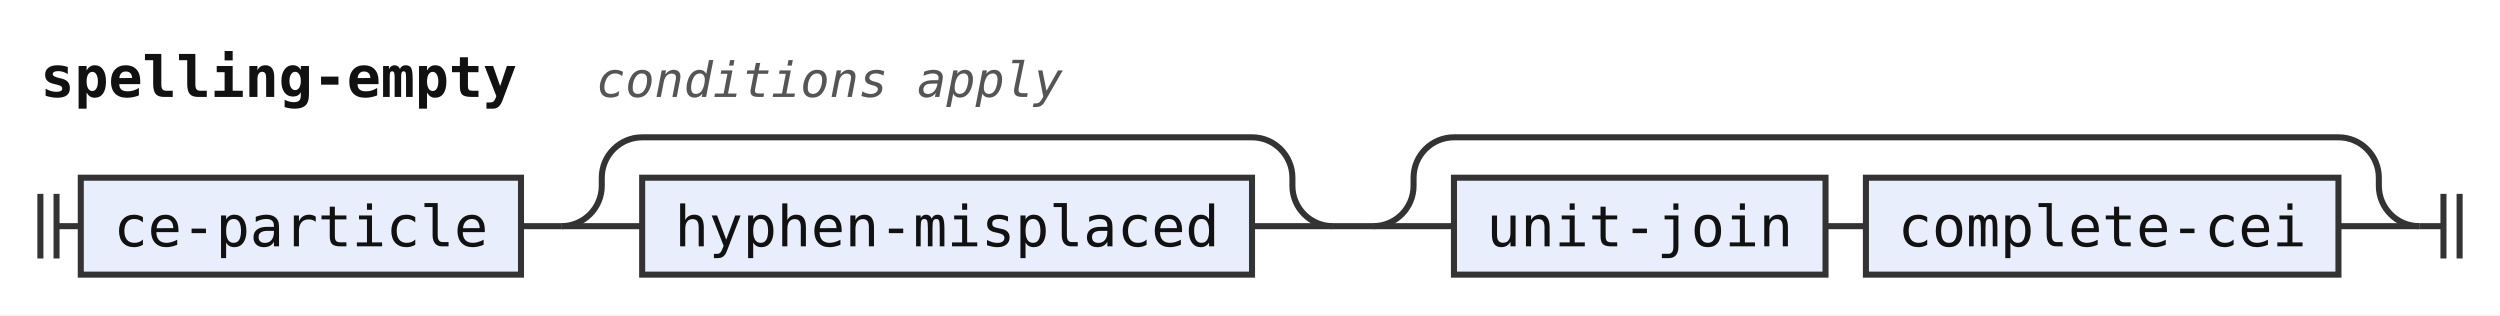
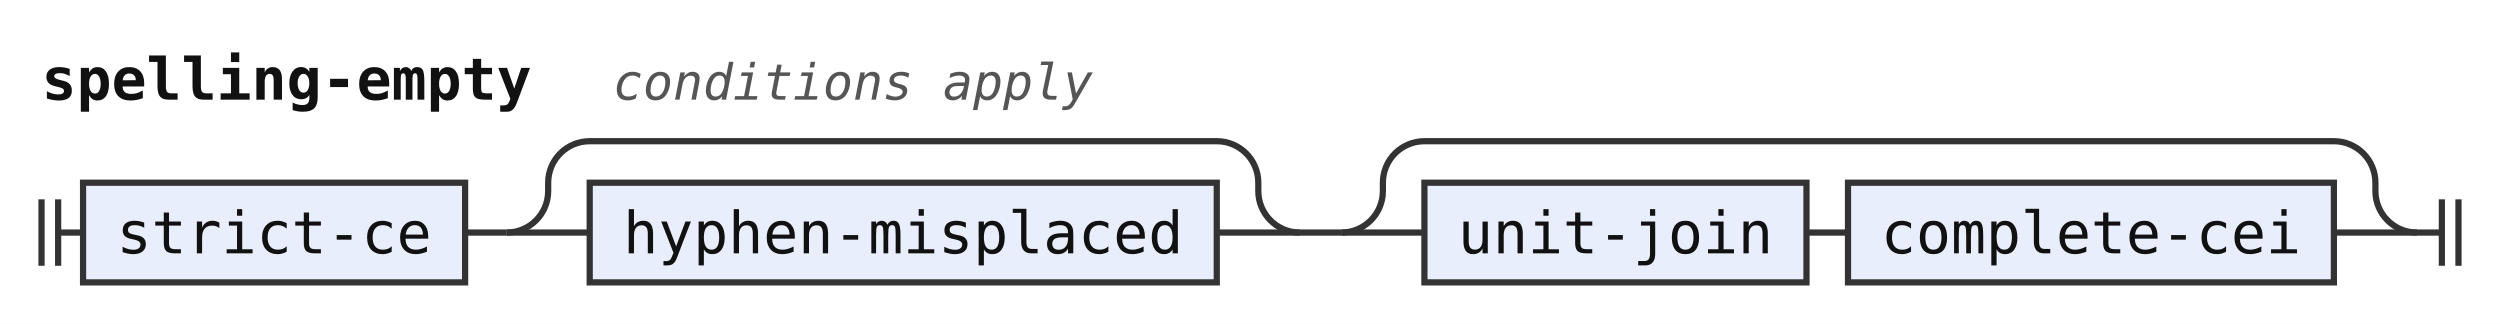
- <svg xmlns="http://www.w3.org/2000/svg" width="619" height="78" viewBox="0 0 619 78" role="img" aria-label="Railroad diagram of the rule spelling-empty">
+ <svg xmlns="http://www.w3.org/2000/svg" width="602" height="78" viewBox="0 0 602 78" role="img" aria-label="Railroad diagram of the rule spelling-empty">
  <style>path{fill:none;stroke:#333;stroke-width:1.5}.rule rect{fill:#e8eefc;stroke:#333;stroke-width:1.5}.terminal rect{fill:#fdf6d8;stroke:#333;stroke-width:1.5}text{font-family:ui-monospace,SFMono-Regular,Menlo,Consolas,"DejaVu Sans Mono","Liberation Mono",monospace;font-size:14px;fill:#111;text-anchor:middle}text.label{font-size:12px;font-style:italic;fill:#555;text-anchor:start}text.title{font-weight:bold;text-anchor:start}</style>
  <rect width="100%" height="100%" fill="#fff" />
  <text class="title" x="10" y="24" textLength="117.6" lengthAdjust="spacingAndGlyphs">spelling-empty</text>
  <text class="label" x="147.6" y="24" textLength="115.2" lengthAdjust="spacingAndGlyphs">conditions apply</text>
  <path d="M10 48v16m4 -16v16M14 56h6" />
  <g class="rule">
-     <rect x="20" y="44" width="109" height="24" rx="0" />
-     <text x="74.5" y="61" textLength="92.4" lengthAdjust="spacingAndGlyphs">ce-particle</text>
+     <rect x="20" y="44" width="92" height="24" rx="0" />
+     <text x="66" y="61" textLength="75.6" lengthAdjust="spacingAndGlyphs">strict-ce</text>
  </g>
-   <path d="M129 56h10" />
-   <path d="M139 56h20" />
+   <path d="M112 56h10" />
+   <path d="M122 56h20" />
  <g class="rule">
-     <rect x="159" y="44" width="151" height="24" rx="0" />
-     <text x="234.5" y="61" textLength="134.4" lengthAdjust="spacingAndGlyphs">hyphen-misplaced</text>
+     <rect x="142" y="44" width="151" height="24" rx="0" />
+     <text x="217.5" y="61" textLength="134.4" lengthAdjust="spacingAndGlyphs">hyphen-misplaced</text>
  </g>
-   <path d="M310 56H330" />
-   <path d="M139 56a10 10 0 0 0 10 -10V44a10 10 0 0 1 10 -10H310a10 10 0 0 1 10 10V46a10 10 0 0 0 10 10" />
-   <path d="M330 56h10" />
-   <path d="M340 56h20" />
+   <path d="M293 56H313" />
+   <path d="M122 56a10 10 0 0 0 10 -10V44a10 10 0 0 1 10 -10H293a10 10 0 0 1 10 10V46a10 10 0 0 0 10 10" />
+   <path d="M313 56h10" />
+   <path d="M323 56h20" />
  <g class="rule">
-     <rect x="360" y="44" width="92" height="24" rx="0" />
-     <text x="406" y="61" textLength="75.6" lengthAdjust="spacingAndGlyphs">unit-join</text>
+     <rect x="343" y="44" width="92" height="24" rx="0" />
+     <text x="389" y="61" textLength="75.6" lengthAdjust="spacingAndGlyphs">unit-join</text>
  </g>
-   <path d="M452 56h10" />
+   <path d="M435 56h10" />
  <g class="rule">
-     <rect x="462" y="44" width="117" height="24" rx="0" />
-     <text x="520.5" y="61" textLength="100.8" lengthAdjust="spacingAndGlyphs">complete-cei</text>
+     <rect x="445" y="44" width="117" height="24" rx="0" />
+     <text x="503.5" y="61" textLength="100.8" lengthAdjust="spacingAndGlyphs">complete-cei</text>
  </g>
-   <path d="M579 56H599" />
-   <path d="M340 56a10 10 0 0 0 10 -10V44a10 10 0 0 1 10 -10H579a10 10 0 0 1 10 10V46a10 10 0 0 0 10 10" />
-   <path d="M599 56h6m0 -8v16m4 -16v16" />
+   <path d="M562 56H582" />
+   <path d="M323 56a10 10 0 0 0 10 -10V44a10 10 0 0 1 10 -10H562a10 10 0 0 1 10 10V46a10 10 0 0 0 10 10" />
+   <path d="M582 56h6m0 -8v16m4 -16v16" />
</svg>
